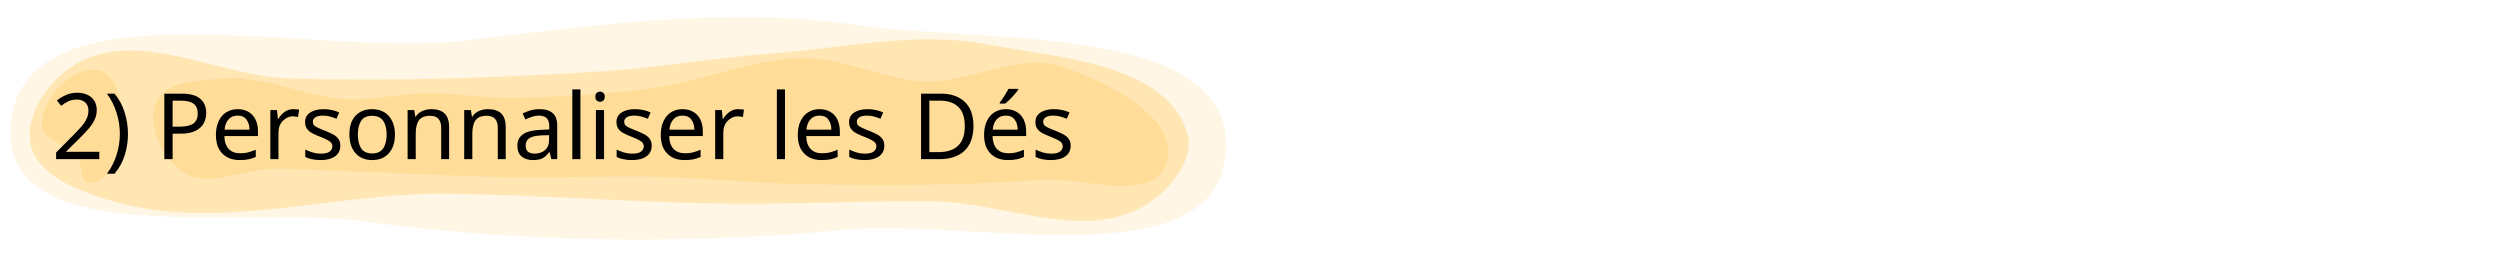
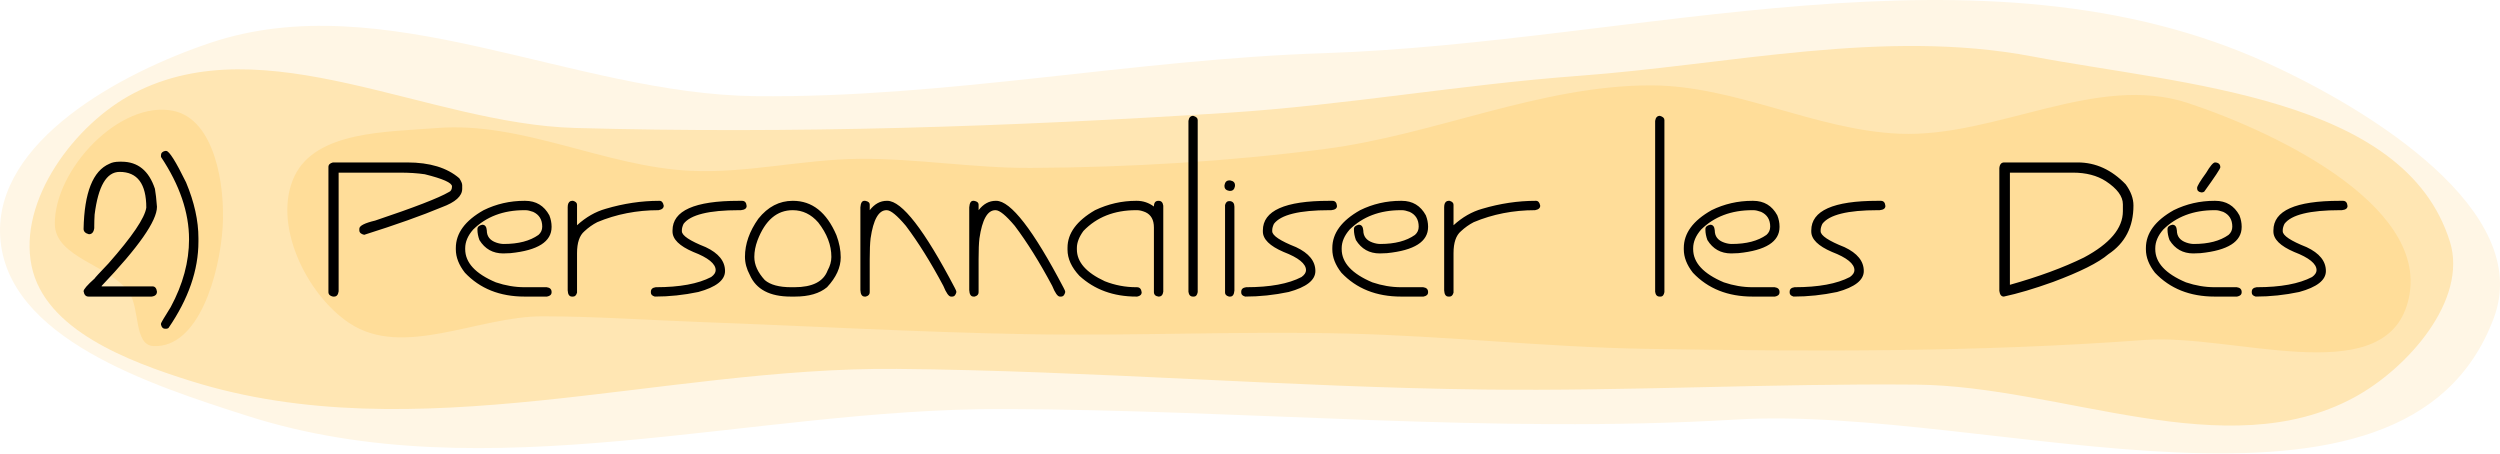
- <svg xmlns="http://www.w3.org/2000/svg" width="800" height="83.976" viewBox="0 0 211.667 22.219" version="1.1" id="svg1">
+ <svg xmlns="http://www.w3.org/2000/svg" width="382.55" height="69.382" viewBox="0 0 101.216 18.357" version="1.1" id="svg1">
  <defs id="defs1">
    <defs id="defs70" transform="translate(-84.983, 111.714)">
      </defs>
    <style transform="translate(-130.185, 41.1648)" id="style111">
polygon {
shape-rendering:crispEdges;
stroke-width:0.099;
}
.s0 {
stroke:#000000;
stroke-width:0.08;
stroke-linecap:round;
stroke-linejoin:round;
fill:none;
}
.s1 {
stroke:#000000;
stroke-width:0.08;
stroke-linecap:round;
stroke-linejoin:round;
fill:none;
}
.s2 {
stroke:#19b219;
stroke-width:0.08;
stroke-linecap:round;
stroke-linejoin:round;
fill:none;
}
.s3 {
stroke:#7f4c00;
stroke-width:0.08;
stroke-linecap:round;
stroke-linejoin:round;
fill:none;
}
.s4 {
stroke:#00cc00;
stroke-width:0.08;
stroke-linecap:round;
stroke-linejoin:round;
fill:none;
}
.s5 {
stroke:#000000;
stroke-width:0.054;
stroke-linecap:round;
stroke-linejoin:round;
fill:none;
}
.s6 {
stroke:#ff19ff;
stroke-width:0.054;
stroke-linecap:round;
stroke-linejoin:round;
fill:none;
}
.s7 {
stroke:#ff0000;
stroke-width:0.08;
stroke-linecap:round;
stroke-linejoin:round;
fill:none;
}
.s8 {
stroke:#ffff00;
stroke-width:0.08;
stroke-linecap:round;
stroke-linejoin:round;
fill:none;
}
.s9 {
stroke:#001919;
stroke-width:0.054;
stroke-linecap:round;
stroke-linejoin:round;
fill:none;
}
.sa {
stroke:#006666;
stroke-width:0.054;
stroke-linecap:round;
stroke-linejoin:round;
fill:none;
}
.sb {
stroke:#00ffff;
stroke-width:0.161;
stroke-linecap:round;
stroke-linejoin:round;
fill:none;
}
.sc {
stroke:#ff0000;
stroke-width:0.429;
stroke-linecap:round;
stroke-linejoin:round;
fill:none;
}
.sd {
stroke:#191919;
stroke-width:0.054;
stroke-linecap:round;
stroke-linejoin:round;
fill:none;
}
.se {
stroke:#000000;
stroke-width:0.054;
stroke-linecap:round;
stroke-linejoin:round;
stroke-dasharray:0.804,0.804;
fill:none;
}
.sf {
stroke:#000000;
stroke-width:0.161;
stroke-linecap:round;
stroke-linejoin:round;
fill:none;
}
.s100 {
stroke:#ff0000;
stroke-width:0.5;
stroke-linecap:round;
stroke-linejoin:round;
fill:none;
}
</style>
  </defs>
-   <g id="layer1" transform="translate(-23.61206,-126.7582)">
+   <g id="layer1" transform="translate(-24.9371,-128.2276)">
    <g id="g4">
      <g id="g1" transform="translate(-76.71522,-0.6621229)">
-         <path id="path1" style="fill:#fff6e5;fill-opacity:1;stroke:none;stroke-width:0.2;stroke-linecap:round;stroke-linejoin:round" d="m 204.119,140.25 c 0.701,-11.003 -20.382,-9.12 -31.292,-10.713 -10.95,-1.599 -22.183,0.023 -33.173,1.322 -12.971,1.532 -38.064,-5.449 -38.437,7.606 -0.293,10.249 19.625,6.302 29.785,7.685 13.494,1.836 27.288,1.989 40.849,0.733 10.934,-1.013 31.57,4.327 32.268,-6.632 z" />
+         <path id="path1" style="fill:#fff6e5;fill-opacity:1;stroke:none;stroke-width:0.2;stroke-linecap:round;stroke-linejoin:round" d="m 202.624,141.745 c 1.597,-4.308 -4.981,-8.394 -9.163,-10.297 -11.597,-5.278 -25.487,-0.819 -38.222,-0.405 -7.682,0.25 -15.308,1.825 -22.994,1.74 -7.392,-0.082 -15.062,-4.511 -22.071,-2.161 -3.659,1.226 -8.739,3.991 -8.514,7.843 0.24,4.115 6.083,6.008 10.01,7.263 9.702,3.1 20.369,-0.305 30.554,-0.278 9.907,0.026 19.828,1.017 29.717,0.425 10.302,-0.616 27.098,5.547 30.684,-4.13 z" />
        <path id="path8" style="fill:#ffe6b3;fill-opacity:1;stroke:none;stroke-width:0.2;stroke-linecap:round;stroke-linejoin:round" d="m 200.841,138.678 c -1.825,-5.889 -10.848,-6.354 -16.905,-7.503 -6.02,-1.142 -12.256,0.334 -18.367,0.785 -4.758,0.352 -9.463,1.192 -14.233,1.497 -8.777,0.562 -17.605,0.858 -26.406,0.613 -5.967,-0.166 -12.554,-4.16 -17.853,-1.411 -2.408,1.25 -4.698,4.347 -4.145,7.003 0.54,2.591 3.911,3.857 6.436,4.65 9.094,2.856 19.061,-0.574 28.593,-0.487 7.93,0.072 15.847,0.742 23.778,0.836 5.827,0.069 11.653,-0.252 17.48,-0.2 5.915,0.053 12.532,3.332 17.738,0.523 2.173,-1.172 4.615,-3.949 3.885,-6.307 z" />
        <path id="path141" style="opacity:1;fill:#ffdd99;fill-opacity:1;stroke-width:1;stroke-linecap:round;stroke-linejoin:round" d="m 155.298,134.921 c -3.94,0.51 -7.922,0.744 -11.895,0.767 -2.327,0.014 -4.644,-0.389 -6.971,-0.368 -2.284,0.021 -4.555,0.595 -6.837,0.484 -3.462,-0.167 -6.799,-2.006 -10.255,-1.731 -2.022,0.161 -4.895,0.118 -5.766,1.95 -0.908,1.911 0.46,4.77 2.219,5.946 2.168,1.45 5.211,-0.275 7.819,-0.273 2.132,0.001 4.262,0.153 6.392,0.231 4.417,0.162 8.832,0.415 13.251,0.493 4.318,0.076 8.638,-0.131 12.955,-0.025 4.028,0.099 8.043,0.55 12.072,0.618 6.732,0.112 13.48,0.139 20.195,-0.359 3.56,-0.264 9.534,2.01 10.618,-1.391 1.221,-3.831 -5.032,-6.93 -8.847,-8.198 -3.723,-1.238 -7.785,1.408 -11.704,1.238 -3.414,-0.148 -6.646,-1.958 -10.063,-1.957 -4.477,0.002 -8.743,2 -13.183,2.574 z m -46.624,-1.543 c -2.166,-0.449 -4.823,2.37 -4.802,4.583 0.013,1.352 2.193,1.649 2.988,2.743 0.473,0.651 0.199,2.156 1.003,2.196 1.852,0.092 2.684,-2.954 2.803,-4.805 0.11,-1.703 -0.321,-4.37 -1.992,-4.717 z" />
      </g>
-       <text xml:space="preserve" style="font-size:7.761px;line-height:1.25;font-family:Tibet;-inkscape-font-specification:Tibet;text-align:justify;letter-spacing:0px;word-spacing:0px;stroke-width:0.265" x="27.987" y="140.235" id="text2">
-         <tspan id="tspan1" style="font-size:7.761px;stroke-width:0.265" x="27.987" y="140.235">2) Personnaliser les Dés</tspan>
-       </text>
+       <path id="text2" style="font-size:7.761px;line-height:1.25;font-family:Tibet;-inkscape-font-specification:Tibet;text-align:justify;letter-spacing:0px;word-spacing:0px;stroke-width:0.265" d="M 73.246 132.917 C 73.138 132.917 73.073 132.985 73.053 133.122 L 73.053 140.042 C 73.071 140.171 73.131 140.235 73.235 140.235 L 73.269 140.235 C 73.355 140.235 73.408 140.174 73.428 140.053 L 73.428 133.088 C 73.428 133.009 73.368 132.953 73.246 132.917 z M 92.141 132.917 C 92.033 132.917 91.968 132.985 91.948 133.122 L 91.948 140.042 C 91.966 140.171 92.026 140.235 92.13 140.235 L 92.164 140.235 C 92.25 140.235 92.303 140.174 92.323 140.053 L 92.323 133.088 C 92.323 133.009 92.263 132.953 92.141 132.917 z M 31.621 134.338 C 31.51 134.366 31.455 134.422 31.455 134.505 L 31.455 134.581 C 32.212 135.718 32.591 136.83 32.591 137.916 C 32.591 138.825 32.344 139.74 31.849 140.659 C 31.586 141.079 31.455 141.301 31.455 141.327 L 31.455 141.372 C 31.482 141.483 31.538 141.538 31.621 141.538 L 31.667 141.538 C 31.695 141.538 31.725 141.529 31.758 141.508 C 32.566 140.331 32.971 139.164 32.971 138.007 L 32.971 137.87 C 32.971 137.163 32.804 136.41 32.47 135.612 C 32.054 134.763 31.786 134.338 31.667 134.338 L 31.621 134.338 z M 29.78 134.774 C 29.608 134.774 29.47 134.802 29.367 134.858 C 28.7 135.143 28.351 136.022 28.321 137.495 C 28.321 137.601 28.393 137.673 28.537 137.711 C 28.658 137.711 28.73 137.629 28.753 137.465 L 28.753 137.382 C 28.753 137.238 28.758 137.082 28.768 136.915 C 28.912 135.763 29.249 135.187 29.78 135.187 C 30.5 135.187 30.86 135.67 30.86 136.635 C 30.799 137.052 30.29 137.803 29.333 138.889 C 28.956 139.284 28.768 139.488 28.768 139.503 C 28.47 139.769 28.321 139.941 28.321 140.019 C 28.344 140.163 28.41 140.235 28.521 140.235 L 31.076 140.235 C 31.22 140.217 31.292 140.15 31.292 140.034 C 31.272 139.893 31.211 139.822 31.11 139.822 L 29.052 139.822 L 29.052 139.803 C 30.545 138.237 31.292 137.169 31.292 136.601 C 31.269 136.29 31.241 136.046 31.209 135.87 C 30.966 135.139 30.517 134.774 29.863 134.774 L 29.78 134.774 z M 38.416 134.804 C 38.295 134.835 38.234 134.895 38.234 134.986 L 38.234 140.053 C 38.234 140.149 38.295 140.21 38.416 140.235 L 38.465 140.235 C 38.567 140.235 38.627 140.164 38.647 140.023 L 38.647 135.217 L 41.129 135.217 C 41.506 135.217 41.841 135.239 42.134 135.282 C 42.869 135.464 43.237 135.628 43.237 135.774 C 43.237 135.896 43.192 135.973 43.104 136.006 C 42.705 136.241 41.712 136.625 40.125 137.158 C 39.698 137.259 39.485 137.369 39.485 137.488 L 39.485 137.552 C 39.485 137.643 39.551 137.704 39.682 137.734 C 40.97 137.327 42.019 136.954 42.827 136.616 C 43.376 136.414 43.65 136.166 43.65 135.873 L 43.65 135.725 C 43.65 135.657 43.611 135.563 43.532 135.445 C 43.04 135.018 42.337 134.804 41.425 134.804 L 38.416 134.804 z M 106.079 134.804 C 105.963 134.804 105.898 134.881 105.883 135.035 L 105.883 140.004 C 105.903 140.158 105.963 140.235 106.064 140.235 C 106.63 140.114 107.294 139.917 108.054 139.644 C 109.153 139.235 109.9 138.861 110.294 138.522 C 110.973 138.072 111.313 137.414 111.313 136.548 C 111.313 136.262 111.208 135.977 110.999 135.691 C 110.43 135.1 109.783 134.804 109.058 134.804 L 106.079 134.804 z M 114.617 134.804 C 114.542 134.804 114.42 134.946 114.254 135.229 C 114.011 135.562 113.89 135.765 113.89 135.835 L 113.89 135.85 C 113.89 135.944 113.946 136 114.057 136.017 L 114.087 136.017 C 114.115 136.017 114.145 136.007 114.178 135.987 C 114.613 135.383 114.83 135.054 114.83 135.001 C 114.83 134.883 114.764 134.817 114.633 134.804 L 114.617 134.804 z M 106.311 135.217 L 108.861 135.217 C 109.394 135.217 109.839 135.333 110.195 135.563 C 110.655 135.866 110.885 136.178 110.885 136.498 L 110.885 136.779 C 110.885 137.469 110.358 138.094 109.305 138.655 C 108.476 139.062 107.478 139.429 106.311 139.758 L 106.311 135.217 z M 74.706 135.532 C 74.6 135.532 74.535 135.596 74.512 135.725 L 74.512 135.763 C 74.512 135.869 74.577 135.934 74.706 135.956 L 74.743 135.956 C 74.849 135.956 74.914 135.892 74.937 135.763 L 74.937 135.725 C 74.937 135.619 74.872 135.555 74.743 135.532 L 74.706 135.532 z M 46.166 136.358 C 45.58 136.358 45.03 136.485 44.517 136.737 C 43.767 137.159 43.392 137.67 43.392 138.268 L 43.392 138.325 C 43.392 138.641 43.515 138.956 43.76 139.269 C 44.369 139.913 45.174 140.235 46.177 140.235 L 47.083 140.235 C 47.207 140.212 47.269 140.154 47.269 140.06 L 47.269 140.049 C 47.269 139.938 47.203 139.874 47.072 139.856 L 46.177 139.856 C 45.788 139.856 45.4 139.79 45.014 139.659 C 44.185 139.31 43.771 138.862 43.771 138.314 L 43.771 138.28 C 43.771 138.019 43.878 137.767 44.093 137.522 C 44.624 136.999 45.314 136.737 46.166 136.737 L 46.211 136.737 C 46.295 136.737 46.399 136.76 46.522 136.805 C 46.767 136.919 46.89 137.119 46.89 137.404 C 46.89 137.538 46.839 137.649 46.738 137.738 C 46.392 137.983 45.925 138.105 45.336 138.105 C 45.237 138.105 45.134 138.086 45.025 138.048 C 44.773 137.96 44.646 137.796 44.646 137.556 C 44.634 137.402 44.572 137.325 44.46 137.325 C 44.332 137.355 44.267 137.413 44.267 137.499 L 44.267 137.533 C 44.267 137.659 44.294 137.797 44.347 137.946 C 44.569 138.307 44.891 138.488 45.313 138.488 C 45.379 138.488 45.475 138.484 45.601 138.477 C 46.713 138.365 47.269 138.012 47.269 137.416 L 47.269 137.404 C 47.269 137.25 47.238 137.097 47.178 136.945 C 46.965 136.554 46.639 136.358 46.2 136.358 L 46.166 136.358 z M 48.095 136.358 L 48.034 136.37 C 47.959 136.405 47.921 136.486 47.921 136.612 L 47.921 139.981 C 47.928 140.15 47.986 140.235 48.095 140.235 L 48.14 140.235 C 48.216 140.235 48.269 140.182 48.299 140.076 L 48.299 138.477 C 48.299 138.055 48.399 137.759 48.599 137.59 C 48.758 137.441 48.931 137.318 49.118 137.222 C 49.889 136.899 50.716 136.737 51.6 136.737 C 51.739 136.712 51.809 136.651 51.809 136.555 C 51.784 136.424 51.727 136.358 51.638 136.358 L 51.623 136.358 C 50.905 136.358 50.185 136.466 49.463 136.68 C 49.046 136.797 48.658 137.019 48.299 137.347 L 48.299 136.518 C 48.299 136.442 48.246 136.389 48.14 136.358 L 48.095 136.358 z M 54.844 136.358 C 53.058 136.358 52.165 136.757 52.165 137.556 L 52.165 137.601 C 52.165 137.912 52.444 138.187 53.003 138.427 C 53.609 138.66 53.912 138.906 53.912 139.166 C 53.912 139.262 53.851 139.355 53.73 139.443 C 53.205 139.718 52.457 139.856 51.486 139.856 C 51.355 139.874 51.289 139.934 51.289 140.038 L 51.289 140.076 C 51.289 140.152 51.343 140.205 51.449 140.235 C 52.035 140.235 52.622 140.173 53.211 140.049 C 53.931 139.852 54.291 139.569 54.291 139.201 C 54.291 138.801 54.03 138.479 53.51 138.234 C 52.866 137.979 52.544 137.764 52.544 137.59 L 52.544 137.544 C 52.544 137.474 52.566 137.389 52.612 137.291 C 52.89 136.922 53.638 136.737 54.856 136.737 L 54.935 136.737 C 55.089 136.722 55.166 136.665 55.166 136.567 C 55.154 136.428 55.092 136.358 54.981 136.358 L 54.844 136.358 z M 57.031 136.358 C 56.49 136.358 56.027 136.599 55.64 137.082 C 55.279 137.592 55.098 138.106 55.098 138.624 C 55.098 138.872 55.164 139.117 55.295 139.36 C 55.55 139.943 56.102 140.235 56.951 140.235 L 57.122 140.235 C 57.685 140.235 58.118 140.108 58.421 139.856 C 58.79 139.459 58.975 139.056 58.975 138.647 C 58.975 138.357 58.917 138.057 58.801 137.749 C 58.404 136.822 57.818 136.358 57.042 136.358 L 57.031 136.358 z M 59.93 136.358 C 59.836 136.358 59.783 136.447 59.771 136.623 L 59.771 139.97 C 59.778 140.146 59.836 140.235 59.945 140.235 L 59.99 140.235 C 60.096 140.207 60.149 140.149 60.149 140.06 L 60.149 138.715 C 60.149 138.349 60.161 138.07 60.184 137.878 C 60.295 137.117 60.51 136.737 60.828 136.737 L 60.839 136.737 C 60.998 136.737 61.256 136.948 61.612 137.37 C 62.115 138.037 62.62 138.847 63.128 139.799 C 63.247 140.09 63.351 140.235 63.439 140.235 L 63.488 140.235 C 63.574 140.235 63.631 140.173 63.659 140.049 C 63.659 140.019 63.636 139.962 63.591 139.879 C 62.36 137.532 61.451 136.358 60.862 136.358 L 60.839 136.358 C 60.574 136.358 60.344 136.485 60.149 136.737 L 60.149 136.518 C 60.149 136.432 60.089 136.379 59.968 136.358 L 59.93 136.358 z M 64.337 136.358 C 64.244 136.358 64.191 136.447 64.178 136.623 L 64.178 139.97 C 64.186 140.146 64.244 140.235 64.352 140.235 L 64.398 140.235 C 64.504 140.207 64.557 140.149 64.557 140.06 L 64.557 138.715 C 64.557 138.349 64.568 138.07 64.591 137.878 C 64.702 137.117 64.917 136.737 65.235 136.737 L 65.247 136.737 C 65.406 136.737 65.664 136.948 66.02 137.37 C 66.523 138.037 67.028 138.847 67.536 139.799 C 67.654 140.09 67.758 140.235 67.846 140.235 L 67.896 140.235 C 67.982 140.235 68.038 140.173 68.066 140.049 C 68.066 140.019 68.044 139.962 67.998 139.879 C 66.768 137.532 65.858 136.358 65.27 136.358 L 65.247 136.358 C 64.982 136.358 64.751 136.485 64.557 136.737 L 64.557 136.518 C 64.557 136.432 64.496 136.379 64.375 136.358 L 64.337 136.358 z M 70.931 136.358 C 70.355 136.358 69.802 136.485 69.271 136.737 C 68.529 137.167 68.157 137.673 68.157 138.257 L 68.157 138.337 C 68.157 138.698 68.317 139.05 68.638 139.394 C 69.25 139.955 70.018 140.235 70.943 140.235 L 70.977 140.235 C 71.098 140.212 71.159 140.154 71.159 140.06 C 71.143 139.924 71.079 139.856 70.965 139.856 L 70.943 139.856 C 70.5 139.856 70.074 139.775 69.665 139.613 C 68.912 139.265 68.536 138.836 68.536 138.325 L 68.536 138.268 C 68.536 138.051 68.624 137.821 68.801 137.578 C 69.339 137.018 70.049 136.737 70.931 136.737 L 70.977 136.737 C 71.07 136.737 71.181 136.764 71.31 136.817 C 71.54 136.923 71.655 137.13 71.655 137.438 L 71.655 140.049 C 71.655 140.155 71.715 140.217 71.837 140.235 L 71.848 140.235 C 71.954 140.235 72.016 140.169 72.034 140.038 L 72.034 136.555 C 72.016 136.424 71.954 136.358 71.848 136.358 L 71.837 136.358 C 71.715 136.358 71.655 136.435 71.655 136.589 C 71.445 136.435 71.215 136.358 70.965 136.358 L 70.931 136.358 z M 78.745 136.358 C 76.959 136.358 76.066 136.757 76.066 137.556 L 76.066 137.601 C 76.066 137.912 76.345 138.187 76.903 138.427 C 77.51 138.66 77.813 138.906 77.813 139.166 C 77.813 139.262 77.752 139.355 77.631 139.443 C 77.106 139.718 76.358 139.856 75.388 139.856 C 75.256 139.874 75.19 139.934 75.19 140.038 L 75.19 140.076 C 75.19 140.152 75.243 140.205 75.35 140.235 C 75.936 140.235 76.523 140.173 77.112 140.049 C 77.832 139.852 78.192 139.569 78.192 139.201 C 78.192 138.801 77.932 138.479 77.411 138.234 C 76.767 137.979 76.445 137.764 76.445 137.59 L 76.445 137.544 C 76.445 137.474 76.468 137.389 76.513 137.291 C 76.791 136.922 77.539 136.737 78.757 136.737 L 78.836 136.737 C 78.99 136.722 79.067 136.665 79.067 136.567 C 79.054 136.428 78.993 136.358 78.882 136.358 L 78.745 136.358 z M 81.652 136.358 C 81.066 136.358 80.516 136.485 80.004 136.737 C 79.253 137.159 78.878 137.67 78.878 138.268 L 78.878 138.325 C 78.878 138.641 79 138.956 79.245 139.269 C 79.854 139.913 80.66 140.235 81.663 140.235 L 82.569 140.235 C 82.693 140.212 82.755 140.154 82.755 140.06 L 82.755 140.049 C 82.755 139.938 82.689 139.874 82.557 139.856 L 81.663 139.856 C 81.274 139.856 80.886 139.79 80.5 139.659 C 79.671 139.31 79.257 138.862 79.257 138.314 L 79.257 138.28 C 79.257 138.019 79.364 137.767 79.579 137.522 C 80.109 136.999 80.801 136.737 81.652 136.737 L 81.697 136.737 C 81.781 136.737 81.884 136.76 82.008 136.805 C 82.253 136.919 82.375 137.119 82.375 137.404 C 82.375 137.538 82.325 137.649 82.224 137.738 C 81.878 137.983 81.411 138.105 80.822 138.105 C 80.724 138.105 80.62 138.086 80.511 138.048 C 80.258 137.96 80.132 137.796 80.132 137.556 C 80.12 137.402 80.058 137.325 79.947 137.325 C 79.818 137.355 79.753 137.413 79.753 137.499 L 79.753 137.533 C 79.753 137.659 79.78 137.797 79.833 137.946 C 80.055 138.307 80.377 138.488 80.799 138.488 C 80.865 138.488 80.961 138.484 81.087 138.477 C 82.199 138.365 82.755 138.012 82.755 137.416 L 82.755 137.404 C 82.755 137.25 82.724 137.097 82.664 136.945 C 82.452 136.554 82.126 136.358 81.686 136.358 L 81.652 136.358 z M 83.581 136.358 L 83.52 136.37 C 83.444 136.405 83.406 136.486 83.406 136.612 L 83.406 139.981 C 83.414 140.15 83.472 140.235 83.581 140.235 L 83.626 140.235 C 83.702 140.235 83.755 140.182 83.785 140.076 L 83.785 138.477 C 83.785 138.055 83.885 137.759 84.085 137.59 C 84.244 137.441 84.417 137.318 84.604 137.222 C 85.374 136.899 86.202 136.737 87.086 136.737 C 87.225 136.712 87.295 136.651 87.295 136.555 C 87.269 136.424 87.212 136.358 87.124 136.358 L 87.109 136.358 C 86.392 136.358 85.671 136.466 84.949 136.68 C 84.532 136.797 84.144 137.019 83.785 137.347 L 83.785 136.518 C 83.785 136.442 83.732 136.389 83.626 136.358 L 83.581 136.358 z M 95.882 136.358 C 95.295 136.358 94.746 136.485 94.233 136.737 C 93.483 137.159 93.108 137.67 93.108 138.268 L 93.108 138.325 C 93.108 138.641 93.23 138.956 93.476 139.269 C 94.084 139.913 94.89 140.235 95.893 140.235 L 96.799 140.235 C 96.923 140.212 96.984 140.154 96.984 140.06 L 96.984 140.049 C 96.984 139.938 96.919 139.874 96.787 139.856 L 95.893 139.856 C 95.504 139.856 95.116 139.79 94.73 139.659 C 93.901 139.31 93.487 138.862 93.487 138.314 L 93.487 138.28 C 93.487 138.019 93.594 137.767 93.809 137.522 C 94.339 136.999 95.03 136.737 95.882 136.737 L 95.927 136.737 C 96.01 136.737 96.114 136.76 96.238 136.805 C 96.483 136.919 96.606 137.119 96.606 137.404 C 96.606 137.538 96.555 137.649 96.454 137.738 C 96.108 137.983 95.64 138.105 95.052 138.105 C 94.953 138.105 94.85 138.086 94.741 138.048 C 94.488 137.96 94.362 137.796 94.362 137.556 C 94.35 137.402 94.287 137.325 94.176 137.325 C 94.047 137.355 93.983 137.413 93.983 137.499 L 93.983 137.533 C 93.983 137.659 94.01 137.797 94.063 137.946 C 94.285 138.307 94.607 138.488 95.029 138.488 C 95.095 138.488 95.191 138.484 95.317 138.477 C 96.429 138.365 96.984 138.012 96.984 137.416 L 96.984 137.404 C 96.984 137.25 96.954 137.097 96.893 136.945 C 96.681 136.554 96.355 136.358 95.916 136.358 L 95.882 136.358 z M 100.948 136.358 C 99.162 136.358 98.269 136.757 98.269 137.556 L 98.269 137.601 C 98.269 137.912 98.548 138.187 99.107 138.427 C 99.713 138.66 100.016 138.906 100.016 139.166 C 100.016 139.262 99.956 139.355 99.834 139.443 C 99.309 139.718 98.561 139.856 97.591 139.856 C 97.46 139.874 97.394 139.934 97.394 140.038 L 97.394 140.076 C 97.394 140.152 97.447 140.205 97.553 140.235 C 98.139 140.235 98.726 140.173 99.315 140.049 C 100.035 139.852 100.395 139.569 100.395 139.201 C 100.395 138.801 100.135 138.479 99.615 138.234 C 98.97 137.979 98.648 137.764 98.648 137.59 L 98.648 137.544 C 98.648 137.474 98.671 137.389 98.717 137.291 C 98.994 136.922 99.742 136.737 100.96 136.737 L 101.039 136.737 C 101.194 136.722 101.27 136.665 101.27 136.567 C 101.258 136.428 101.196 136.358 101.085 136.358 L 100.948 136.358 z M 114.591 136.358 C 114.005 136.358 113.455 136.485 112.943 136.737 C 112.192 137.159 111.817 137.67 111.817 138.268 L 111.817 138.325 C 111.817 138.641 111.939 138.956 112.184 139.269 C 112.793 139.913 113.599 140.235 114.602 140.235 L 115.508 140.235 C 115.632 140.212 115.694 140.154 115.694 140.06 L 115.694 140.049 C 115.694 139.938 115.628 139.874 115.497 139.856 L 114.602 139.856 C 114.213 139.856 113.826 139.79 113.439 139.659 C 112.611 139.31 112.196 138.862 112.196 138.314 L 112.196 138.28 C 112.196 138.019 112.304 137.767 112.518 137.522 C 113.049 136.999 113.74 136.737 114.591 136.737 L 114.637 136.737 C 114.72 136.737 114.823 136.76 114.947 136.805 C 115.192 136.919 115.315 137.119 115.315 137.404 C 115.315 137.538 115.264 137.649 115.163 137.738 C 114.817 137.983 114.35 138.105 113.761 138.105 C 113.663 138.105 113.559 138.086 113.451 138.048 C 113.198 137.96 113.071 137.796 113.071 137.556 C 113.059 137.402 112.997 137.325 112.886 137.325 C 112.757 137.355 112.692 137.413 112.692 137.499 L 112.692 137.533 C 112.692 137.659 112.719 137.797 112.772 137.946 C 112.994 138.307 113.316 138.488 113.738 138.488 C 113.804 138.488 113.9 138.484 114.026 138.477 C 115.138 138.365 115.694 138.012 115.694 137.416 L 115.694 137.404 C 115.694 137.25 115.664 137.097 115.603 136.945 C 115.391 136.554 115.065 136.358 114.625 136.358 L 114.591 136.358 z M 119.658 136.358 C 117.872 136.358 116.979 136.757 116.979 137.556 L 116.979 137.601 C 116.979 137.912 117.258 138.187 117.816 138.427 C 118.423 138.66 118.726 138.906 118.726 139.166 C 118.726 139.262 118.665 139.355 118.544 139.443 C 118.018 139.718 117.27 139.856 116.3 139.856 C 116.169 139.874 116.103 139.934 116.103 140.038 L 116.103 140.076 C 116.103 140.152 116.156 140.205 116.262 140.235 C 116.848 140.235 117.436 140.173 118.024 140.049 C 118.744 139.852 119.104 139.569 119.104 139.201 C 119.104 138.801 118.844 138.479 118.324 138.234 C 117.679 137.979 117.357 137.764 117.357 137.59 L 117.357 137.544 C 117.357 137.474 117.38 137.389 117.426 137.291 C 117.703 136.922 118.452 136.737 119.669 136.737 L 119.749 136.737 C 119.903 136.722 119.98 136.665 119.98 136.567 C 119.967 136.428 119.906 136.358 119.794 136.358 L 119.658 136.358 z M 74.694 136.37 C 74.618 136.37 74.565 136.423 74.535 136.529 L 74.535 140.076 C 74.535 140.152 74.588 140.205 74.694 140.235 L 74.743 140.235 C 74.844 140.235 74.901 140.154 74.914 139.992 L 74.914 136.597 C 74.914 136.463 74.857 136.387 74.743 136.37 L 74.694 136.37 z M 57.031 136.737 C 57.432 136.737 57.777 136.903 58.065 137.234 C 58.419 137.689 58.596 138.152 58.596 138.624 L 58.596 138.636 C 58.596 138.813 58.545 138.993 58.444 139.178 C 58.275 139.63 57.827 139.856 57.099 139.856 L 56.974 139.856 C 56.484 139.856 56.126 139.76 55.902 139.568 C 55.619 139.26 55.477 138.949 55.477 138.636 L 55.477 138.624 C 55.477 138.412 55.52 138.19 55.606 137.957 C 55.917 137.144 56.392 136.737 57.031 136.737 z " />
    </g>
  </g>
</svg>
